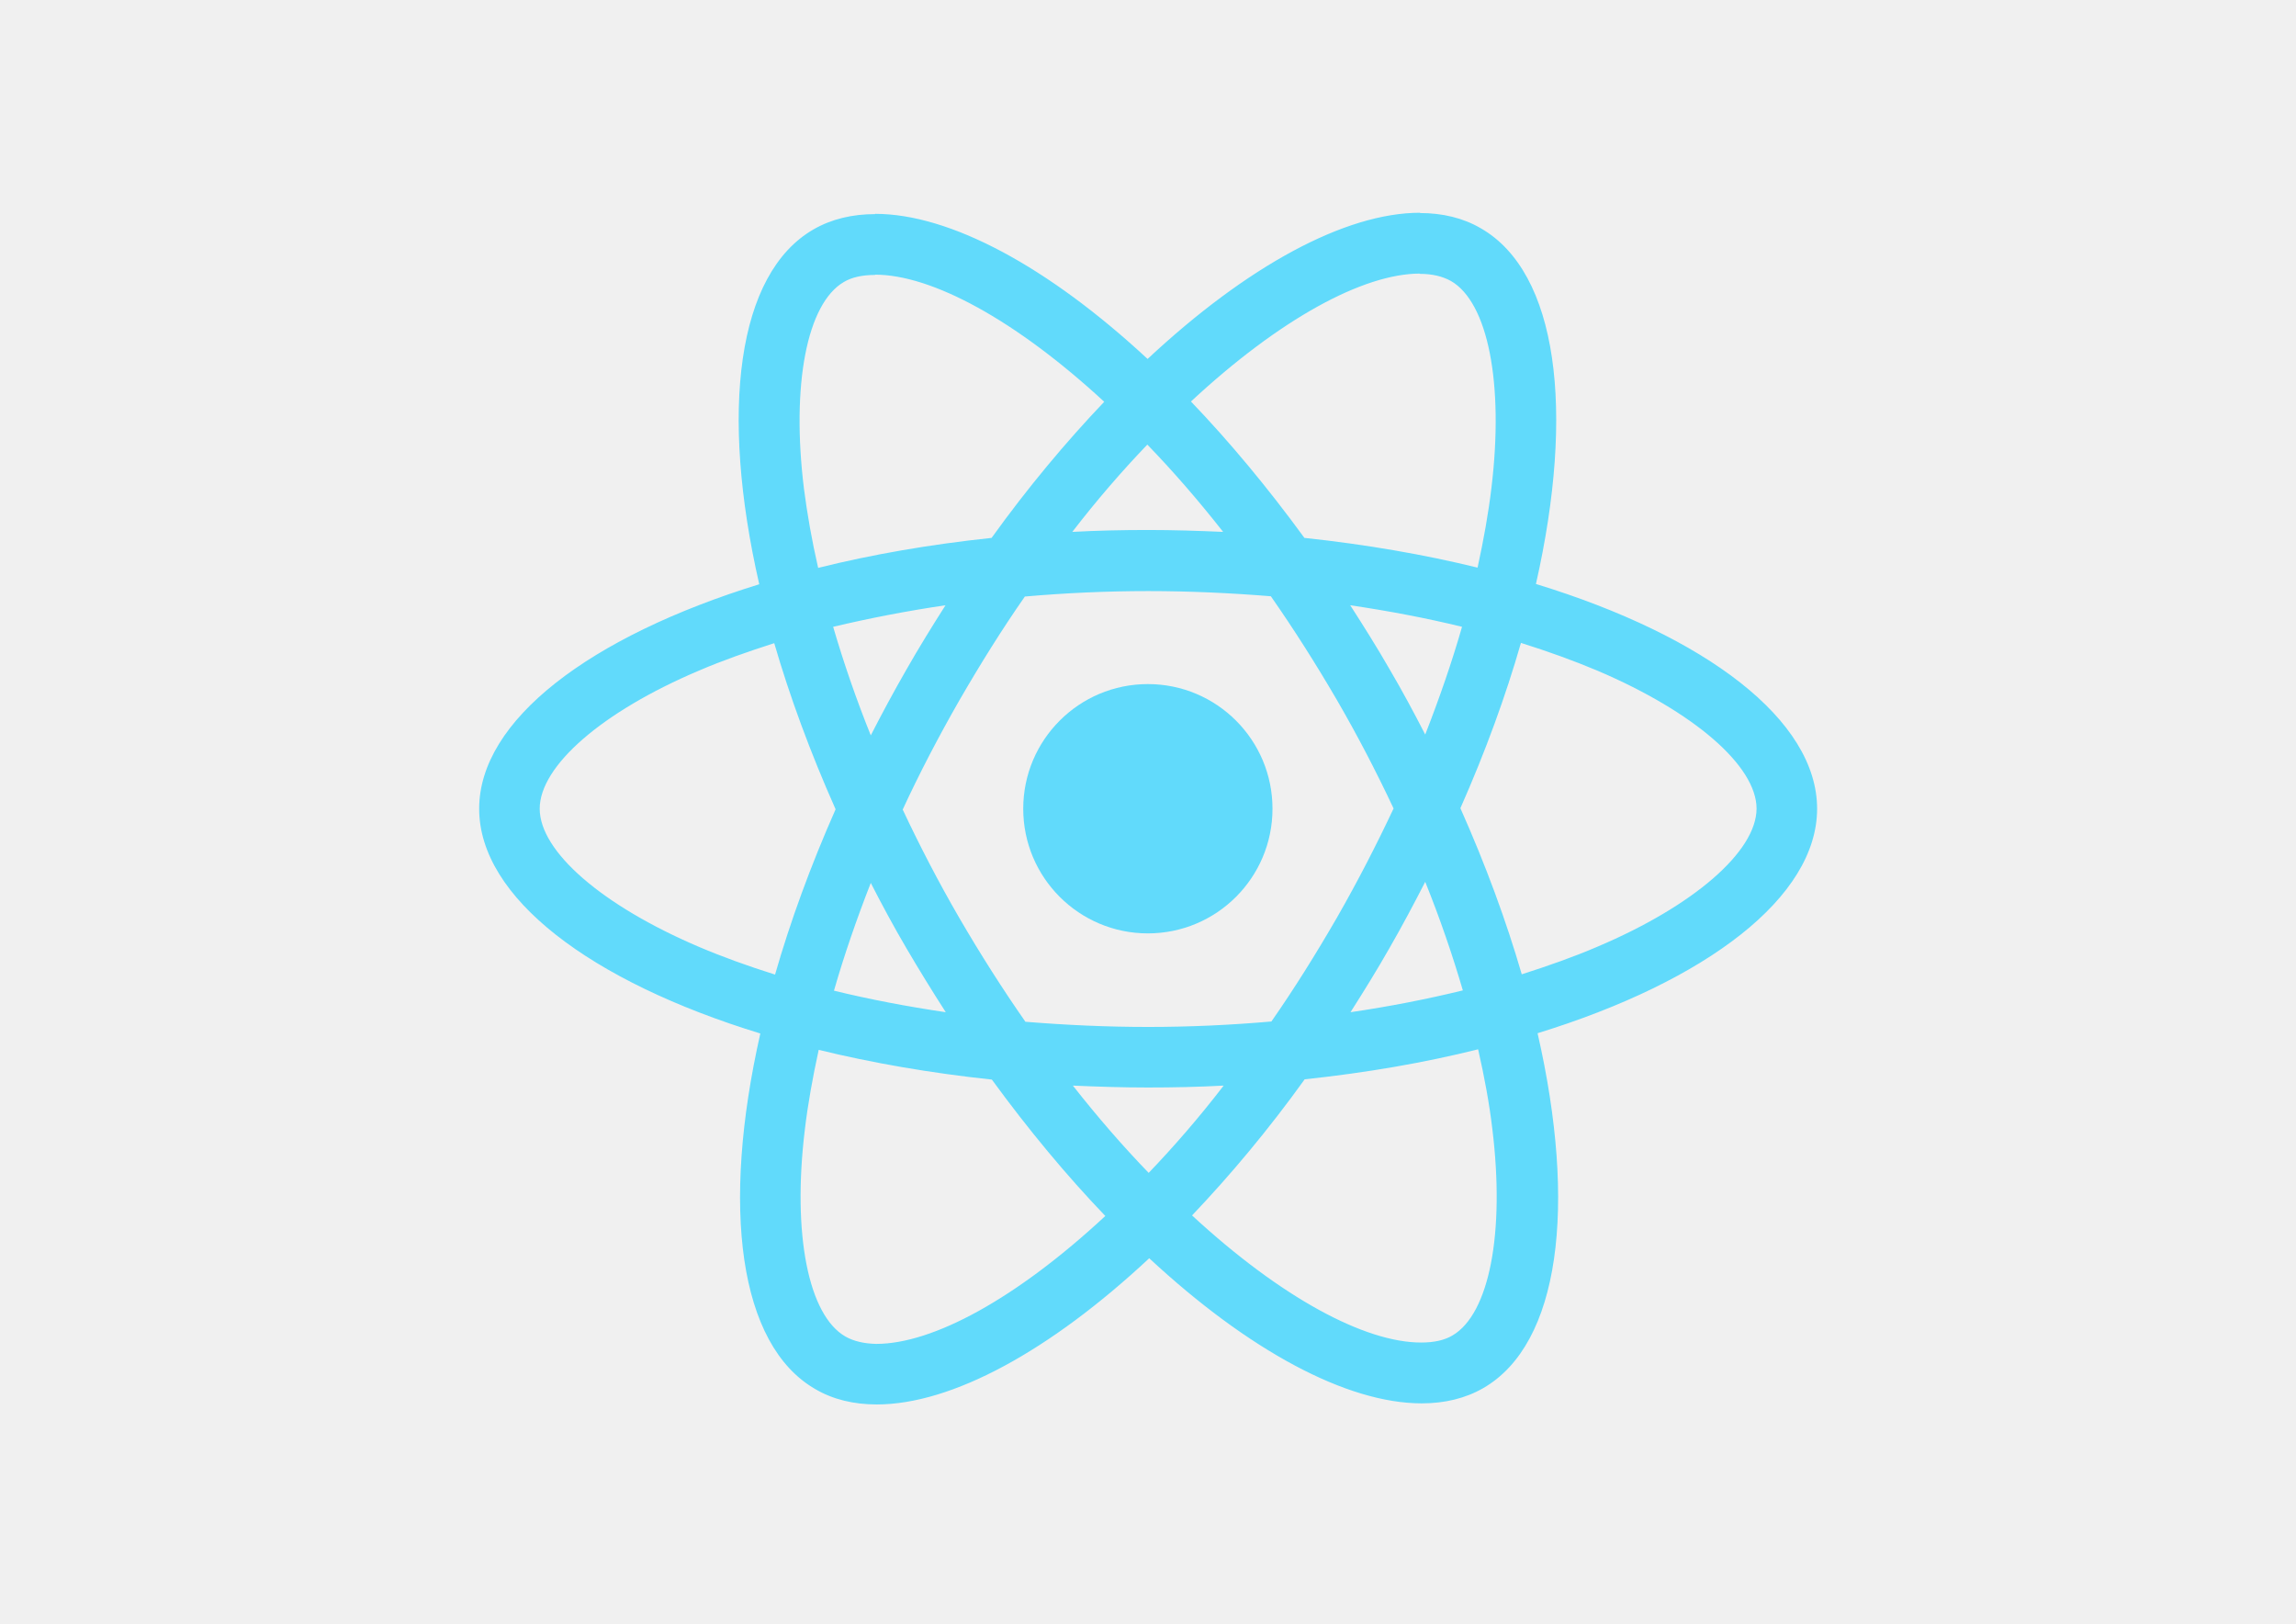
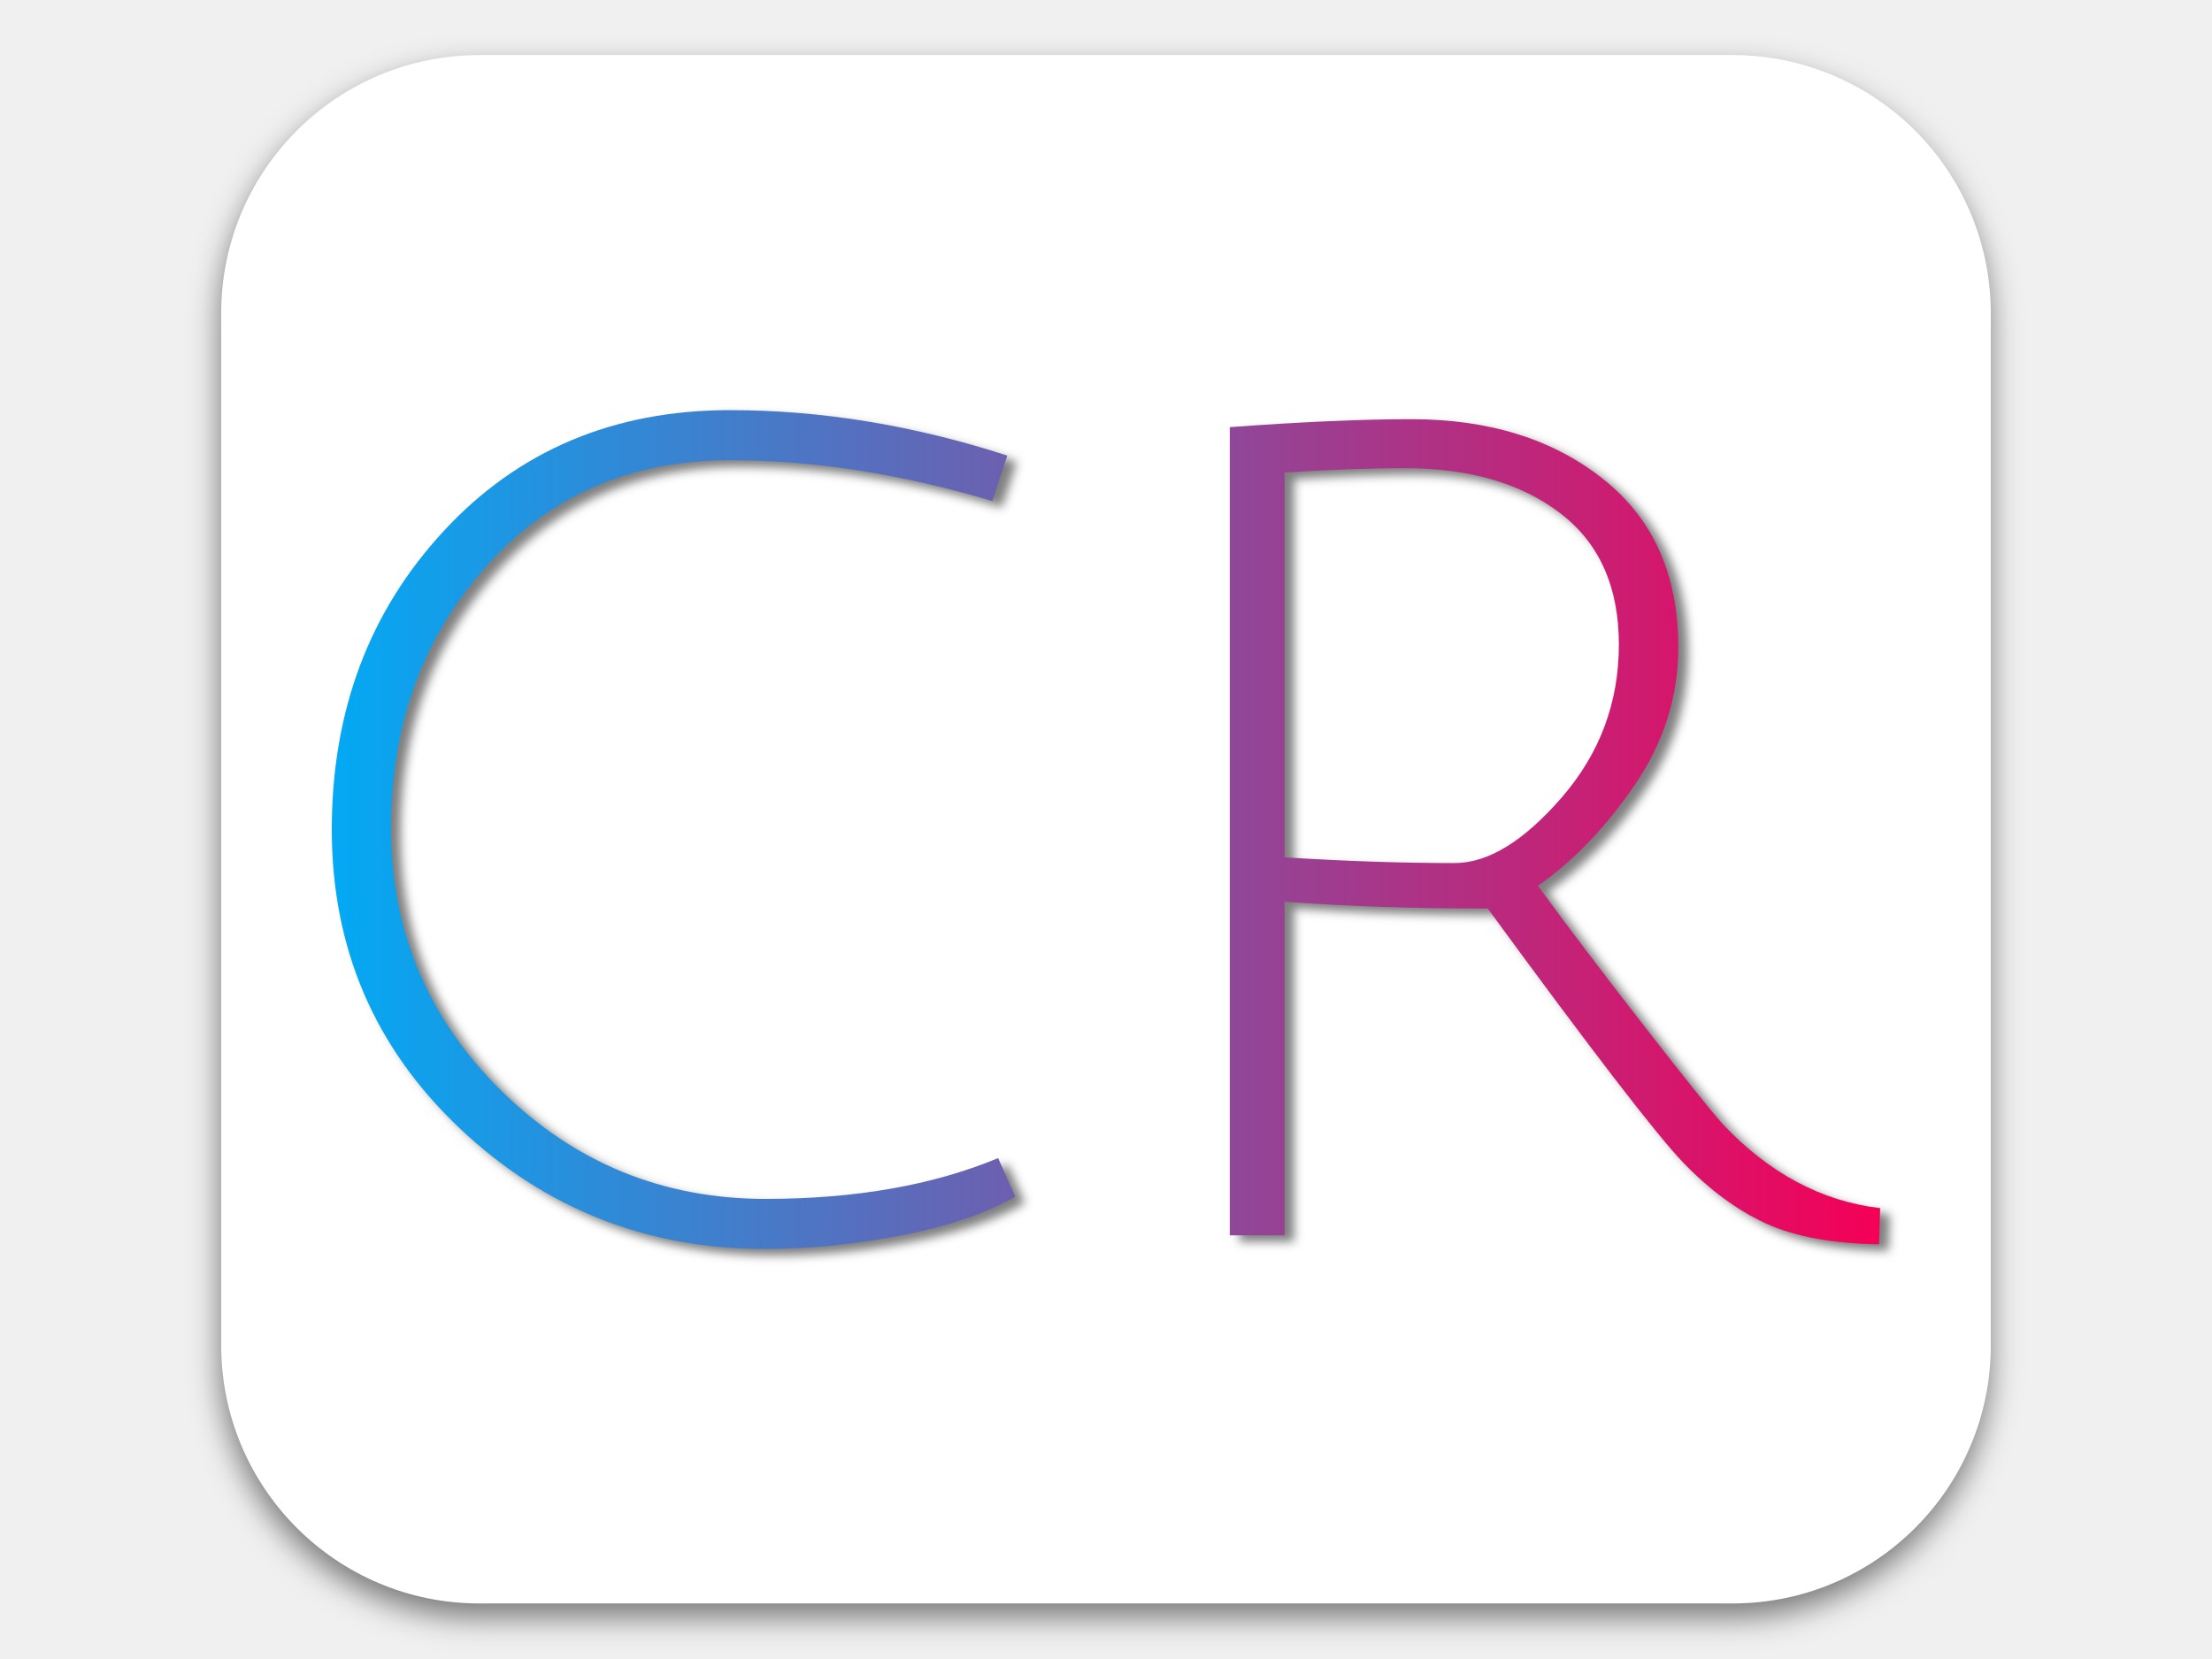
- <svg xmlns="http://www.w3.org/2000/svg" viewBox="0 0 841.9 595.3">
-   <g fill="#61DAFB">
-     <path d="M666.3 296.5c0-32.5-40.7-63.3-103.1-82.4 14.4-63.6 8-114.2-20.2-130.4-6.5-3.8-14.1-5.6-22.4-5.6v22.3c4.6 0 8.3.9 11.4 2.6 13.6 7.8 19.5 37.5 14.9 75.7-1.1 9.4-2.9 19.3-5.1 29.4-19.6-4.8-41-8.5-63.5-10.9-13.5-18.5-27.5-35.3-41.6-50 32.6-30.3 63.2-46.9 84-46.9V78c-27.5 0-63.5 19.6-99.9 53.6-36.4-33.8-72.4-53.2-99.9-53.2v22.3c20.7 0 51.4 16.5 84 46.6-14 14.7-28 31.4-41.3 49.9-22.6 2.4-44 6.1-63.6 11-2.3-10-4-19.7-5.2-29-4.7-38.2 1.1-67.9 14.6-75.8 3-1.8 6.9-2.6 11.5-2.6V78.5c-8.4 0-16 1.8-22.6 5.6-28.1 16.2-34.4 66.7-19.9 130.1-62.2 19.2-102.7 49.9-102.7 82.3 0 32.5 40.7 63.3 103.1 82.4-14.4 63.6-8 114.2 20.2 130.4 6.5 3.8 14.1 5.6 22.5 5.6 27.5 0 63.5-19.6 99.9-53.6 36.4 33.8 72.4 53.2 99.9 53.2 8.4 0 16-1.8 22.6-5.6 28.1-16.2 34.4-66.7 19.9-130.1 62-19.1 102.5-49.9 102.5-82.3zm-130.2-66.7c-3.7 12.9-8.3 26.2-13.5 39.5-4.1-8-8.4-16-13.1-24-4.6-8-9.5-15.8-14.4-23.4 14.2 2.1 27.9 4.7 41 7.9zm-45.8 106.5c-7.8 13.5-15.8 26.3-24.1 38.2-14.9 1.3-30 2-45.2 2-15.1 0-30.2-.7-45-1.9-8.3-11.9-16.4-24.6-24.2-38-7.6-13.1-14.5-26.4-20.8-39.8 6.2-13.4 13.2-26.8 20.7-39.9 7.8-13.5 15.8-26.3 24.1-38.2 14.9-1.3 30-2 45.2-2 15.1 0 30.2.7 45 1.9 8.3 11.9 16.4 24.6 24.2 38 7.6 13.1 14.5 26.4 20.8 39.8-6.3 13.4-13.2 26.8-20.7 39.9zm32.3-13c5.4 13.4 10 26.8 13.8 39.8-13.1 3.2-26.9 5.9-41.2 8 4.9-7.7 9.8-15.6 14.4-23.7 4.6-8 8.9-16.1 13-24.1zM421.2 430c-9.3-9.6-18.6-20.3-27.8-32 9 .4 18.2.7 27.5.7 9.4 0 18.7-.2 27.8-.7-9 11.7-18.3 22.4-27.5 32zm-74.4-58.9c-14.2-2.1-27.9-4.7-41-7.9 3.7-12.9 8.3-26.2 13.5-39.5 4.1 8 8.4 16 13.1 24 4.7 8 9.5 15.8 14.4 23.4zM420.7 163c9.3 9.6 18.6 20.3 27.8 32-9-.4-18.2-.7-27.5-.7-9.4 0-18.7.2-27.8.7 9-11.7 18.3-22.4 27.5-32zm-74 58.9c-4.9 7.7-9.8 15.6-14.4 23.7-4.6 8-8.9 16-13 24-5.4-13.4-10-26.8-13.8-39.8 13.1-3.1 26.9-5.8 41.2-7.9zm-90.5 125.2c-35.4-15.1-58.3-34.9-58.3-50.6 0-15.7 22.9-35.6 58.3-50.6 8.6-3.7 18-7 27.7-10.1 5.7 19.6 13.2 40 22.5 60.9-9.2 20.8-16.6 41.1-22.2 60.6-9.9-3.1-19.3-6.5-28-10.2zM310 490c-13.6-7.8-19.5-37.5-14.9-75.7 1.1-9.4 2.9-19.3 5.1-29.4 19.6 4.8 41 8.5 63.5 10.9 13.5 18.5 27.5 35.3 41.6 50-32.6 30.3-63.2 46.9-84 46.9-4.5-.1-8.3-1-11.3-2.7zm237.2-76.2c4.7 38.2-1.1 67.9-14.6 75.8-3 1.8-6.9 2.6-11.5 2.6-20.7 0-51.4-16.5-84-46.6 14-14.7 28-31.4 41.3-49.9 22.6-2.4 44-6.1 63.6-11 2.3 10.1 4.1 19.8 5.2 29.1zm38.5-66.7c-8.6 3.7-18 7-27.7 10.1-5.7-19.6-13.2-40-22.5-60.9 9.2-20.8 16.6-41.1 22.2-60.6 9.9 3.1 19.3 6.5 28.1 10.2 35.4 15.1 58.3 34.9 58.3 50.6-.1 15.7-23 35.6-58.4 50.6zM320.8 78.4z" />
-     <circle cx="420.9" cy="296.5" r="45.7" />
-     <path d="M520.5 78.1z" />
+ <svg xmlns="http://www.w3.org/2000/svg" xmlns:xlink="http://www.w3.org/1999/xlink" version="1.1" viewBox="0.0 0.0 960.0 720.0" fill="none" stroke="none" stroke-linecap="square" stroke-miterlimit="10">
+   <clipPath id="p.0">
+     <path d="m0 0l960.0 0l0 720.0l-960.0 0l0 -720.0z" clip-rule="nonzero" />
+   </clipPath>
+   <g clip-path="url(#p.0)">
+     <path fill="#000000" fill-opacity="0.0" d="m0 0l960.0 0l0 720.0l-960.0 0z" fill-rule="evenodd" />
+     <g filter="url(#shadowFilter-p.1)">
+       <use xlink:href="#p.1" transform="matrix(1.0 0.0 0.0 1.0 -0.4185389 5.985384)" />
+     </g>
+     <defs>
+       <filter id="shadowFilter-p.1" filterUnits="userSpaceOnUse">
+         <feGaussianBlur in="SourceAlpha" stdDeviation="6.5" result="blur" />
+         <feComponentTransfer in="blur" color-interpolation-filters="sRGB">
+           <feFuncR type="linear" slope="0" intercept="0.0" />
+           <feFuncG type="linear" slope="0" intercept="0.0" />
+           <feFuncB type="linear" slope="0" intercept="0.0" />
+           <feFuncA type="linear" slope="0.5" intercept="0" />
+         </feComponentTransfer>
+       </filter>
+     </defs>
+     <g id="p.1">
+       <path fill="#ffffff" d="m96.0 135.895l0 0c0 -61.857 50.145 -112.002 112.002 -112.002l543.995 0c29.705 0 58.193 11.8 79.198 32.805c21.004 21.004 32.805 49.493 32.805 79.198l0 447.996c0 61.857 -50.145 112.002 -112.002 112.002l-543.995 0l0 0c-61.857 0 -112.002 -50.145 -112.002 -112.002z" fill-rule="evenodd" />
+     </g>
+     <g filter="url(#shadowFilter-p.2)">
+       <use xlink:href="#p.2" transform="matrix(1.0 0.0 0.0 1.0 4.145188 2.795964)" />
+     </g>
+     <defs>
+       <filter id="shadowFilter-p.2" filterUnits="userSpaceOnUse">
+         <feGaussianBlur in="SourceAlpha" stdDeviation="2.0" result="blur" />
+         <feComponentTransfer in="blur" color-interpolation-filters="sRGB">
+           <feFuncR type="linear" slope="0" intercept="0.0" />
+           <feFuncG type="linear" slope="0" intercept="0.0" />
+           <feFuncB type="linear" slope="0" intercept="0.0" />
+           <feFuncA type="linear" slope="0.5" intercept="0" />
+         </feComponentTransfer>
+       </filter>
+     </defs>
+     <g id="p.2">
+       <defs>
+         <linearGradient id="p.3" gradientUnits="userSpaceOnUse" gradientTransform="matrix(25.92276 0.0 0.0 25.92276 0.0 0.0)" spreadMethod="pad" x1="5.555" y1="20.91" x2="31.478" y2="20.91">
+           <stop offset="0.0" stop-color="#03a9f4" />
+           <stop offset="1.0" stop-color="#f50057" />
+         </linearGradient>
+       </defs>
+       <path fill="url(#p.3)" d="m316.808 178.0c-50.51 0 -91.938 17.504 -124.286 52.511c-32.348 34.954 -48.522 78.138 -48.522 129.553c0 51.362 18.484 94.546 55.453 129.553c36.969 34.954 81.219 52.43 132.749 52.43c19.129 0 38.849 -1.977 59.161 -5.932c20.311 -3.955 36.727 -9.54 49.247 -16.755l-7.415 -16.755c-28.371 11.812 -62.036 17.717 -100.993 17.717c-44.599 0 -82.831 -15.66 -114.695 -46.979c-31.864 -31.373 -47.796 -69.373 -47.796 -114c0 -44.681 13.702 -82.44 41.106 -113.279c27.404 -30.892 62.734 -46.338 105.99 -46.338c36.324 0 74.287 5.906 113.889 17.717l6.448 -19.722c-40.623 -13.148 -80.735 -19.722 -120.337 -19.722z" fill-rule="evenodd" />
+       <defs>
+         <linearGradient id="p.4" gradientUnits="userSpaceOnUse" gradientTransform="matrix(25.92276 0.0 0.0 25.92276 0.0 0.0)" spreadMethod="pad" x1="5.555" y1="20.91" x2="31.478" y2="20.91">
+           <stop offset="0.0" stop-color="#03a9f4" />
+           <stop offset="1.0" stop-color="#f50057" />
+         </linearGradient>
+       </defs>
+       <path fill="url(#p.4)" d="m609.491 203.173c28.049 0 50.563 6.494 67.543 19.481c17.034 12.934 25.55 31.961 25.55 57.08c0 25.12 -8.248 47.219 -24.744 66.3c-16.496 19.027 -32.025 28.54 -46.587 28.54c-22.783 0 -47.366 -0.828 -73.75 -2.485l0 -166.992c19.828 -1.283 37.157 -1.924 51.987 -1.924zm2.982 -21.245c-21.117 0 -47.366 1.149 -78.747 3.447l0 350.739l23.777 0l0 -144.785c26.383 1.977 55.776 2.966 88.177 2.966c45.19 61.73 73.481 98.501 84.872 110.312c11.392 11.812 23.347 20.603 35.867 26.376c12.574 5.719 28.936 8.738 49.086 9.059l0.484 -15.713c-25.416 -2.993 -48.199 -15.152 -68.349 -36.477c-5.266 -5.932 -16.899 -20.47 -34.9 -43.612c-18.001 -23.142 -33.1 -43.077 -45.297 -59.806c15.529 -10.85 29.554 -25.467 42.073 -43.852c12.574 -18.385 18.861 -38.267 18.861 -59.646c0 -31.48 -10.908 -55.851 -32.724 -73.114c-21.762 -17.263 -49.489 -25.895 -83.18 -25.895z" fill-rule="evenodd" />
+     </g>
  </g>
</svg>
